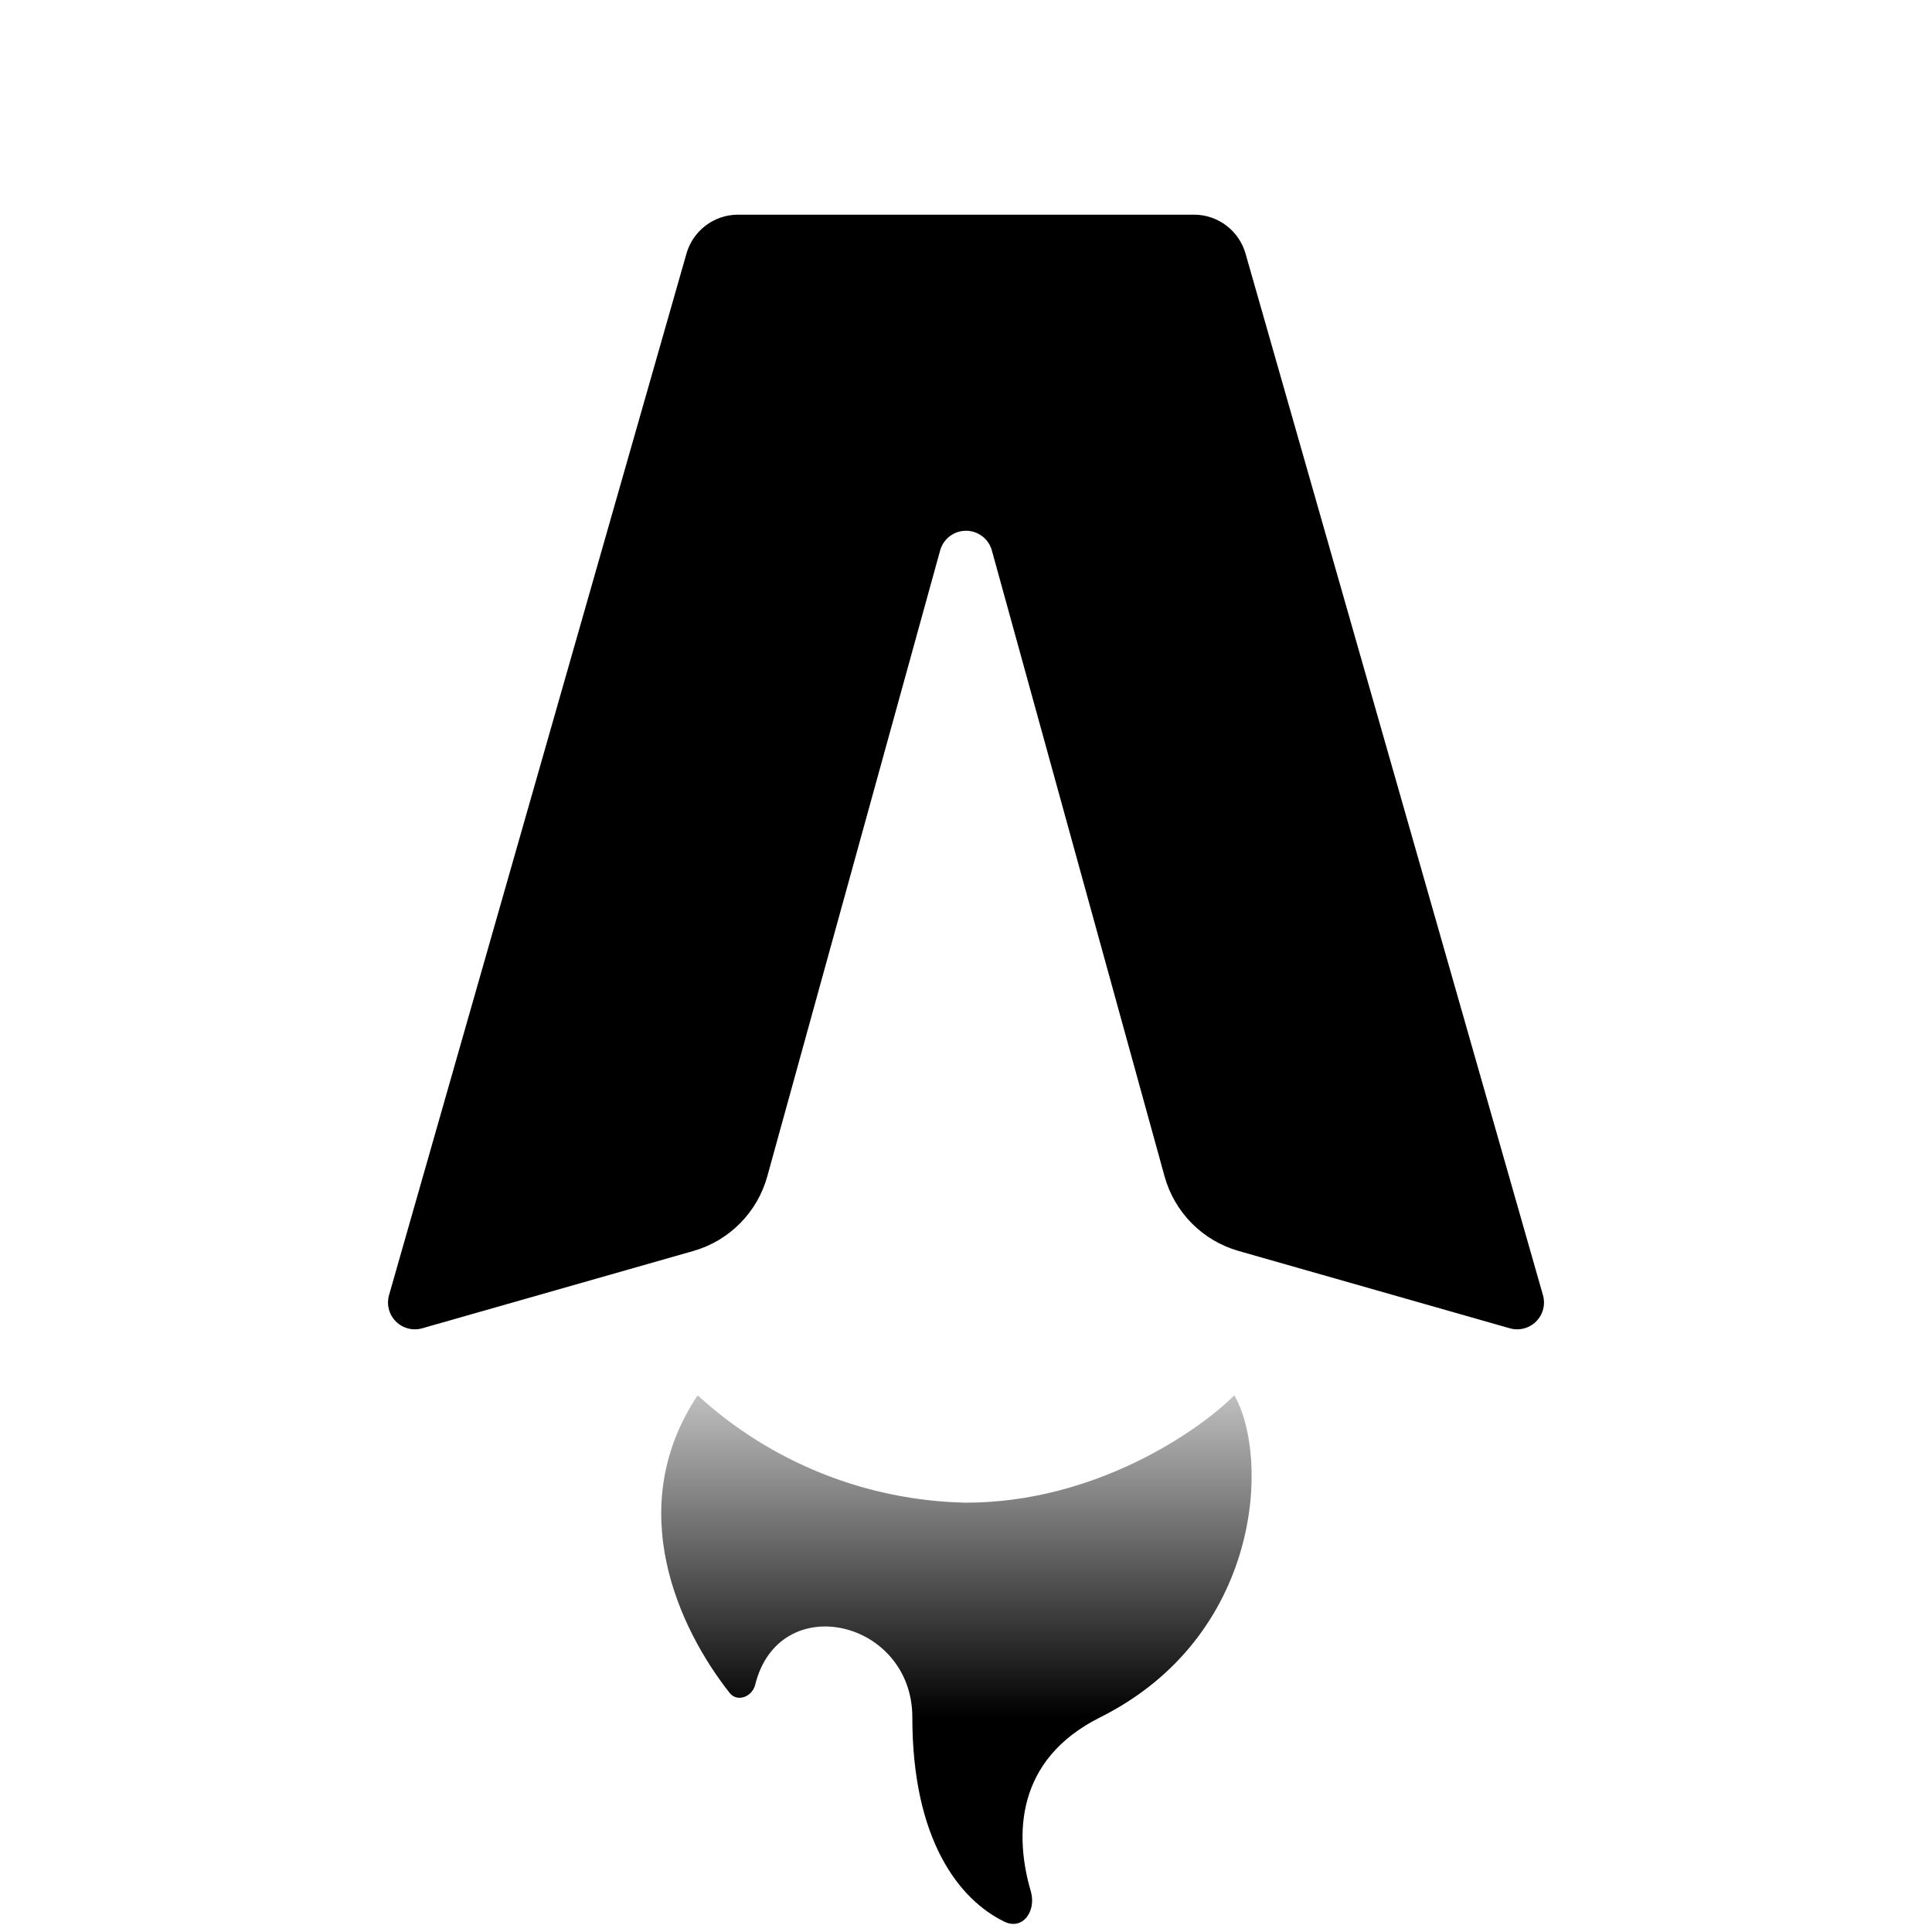
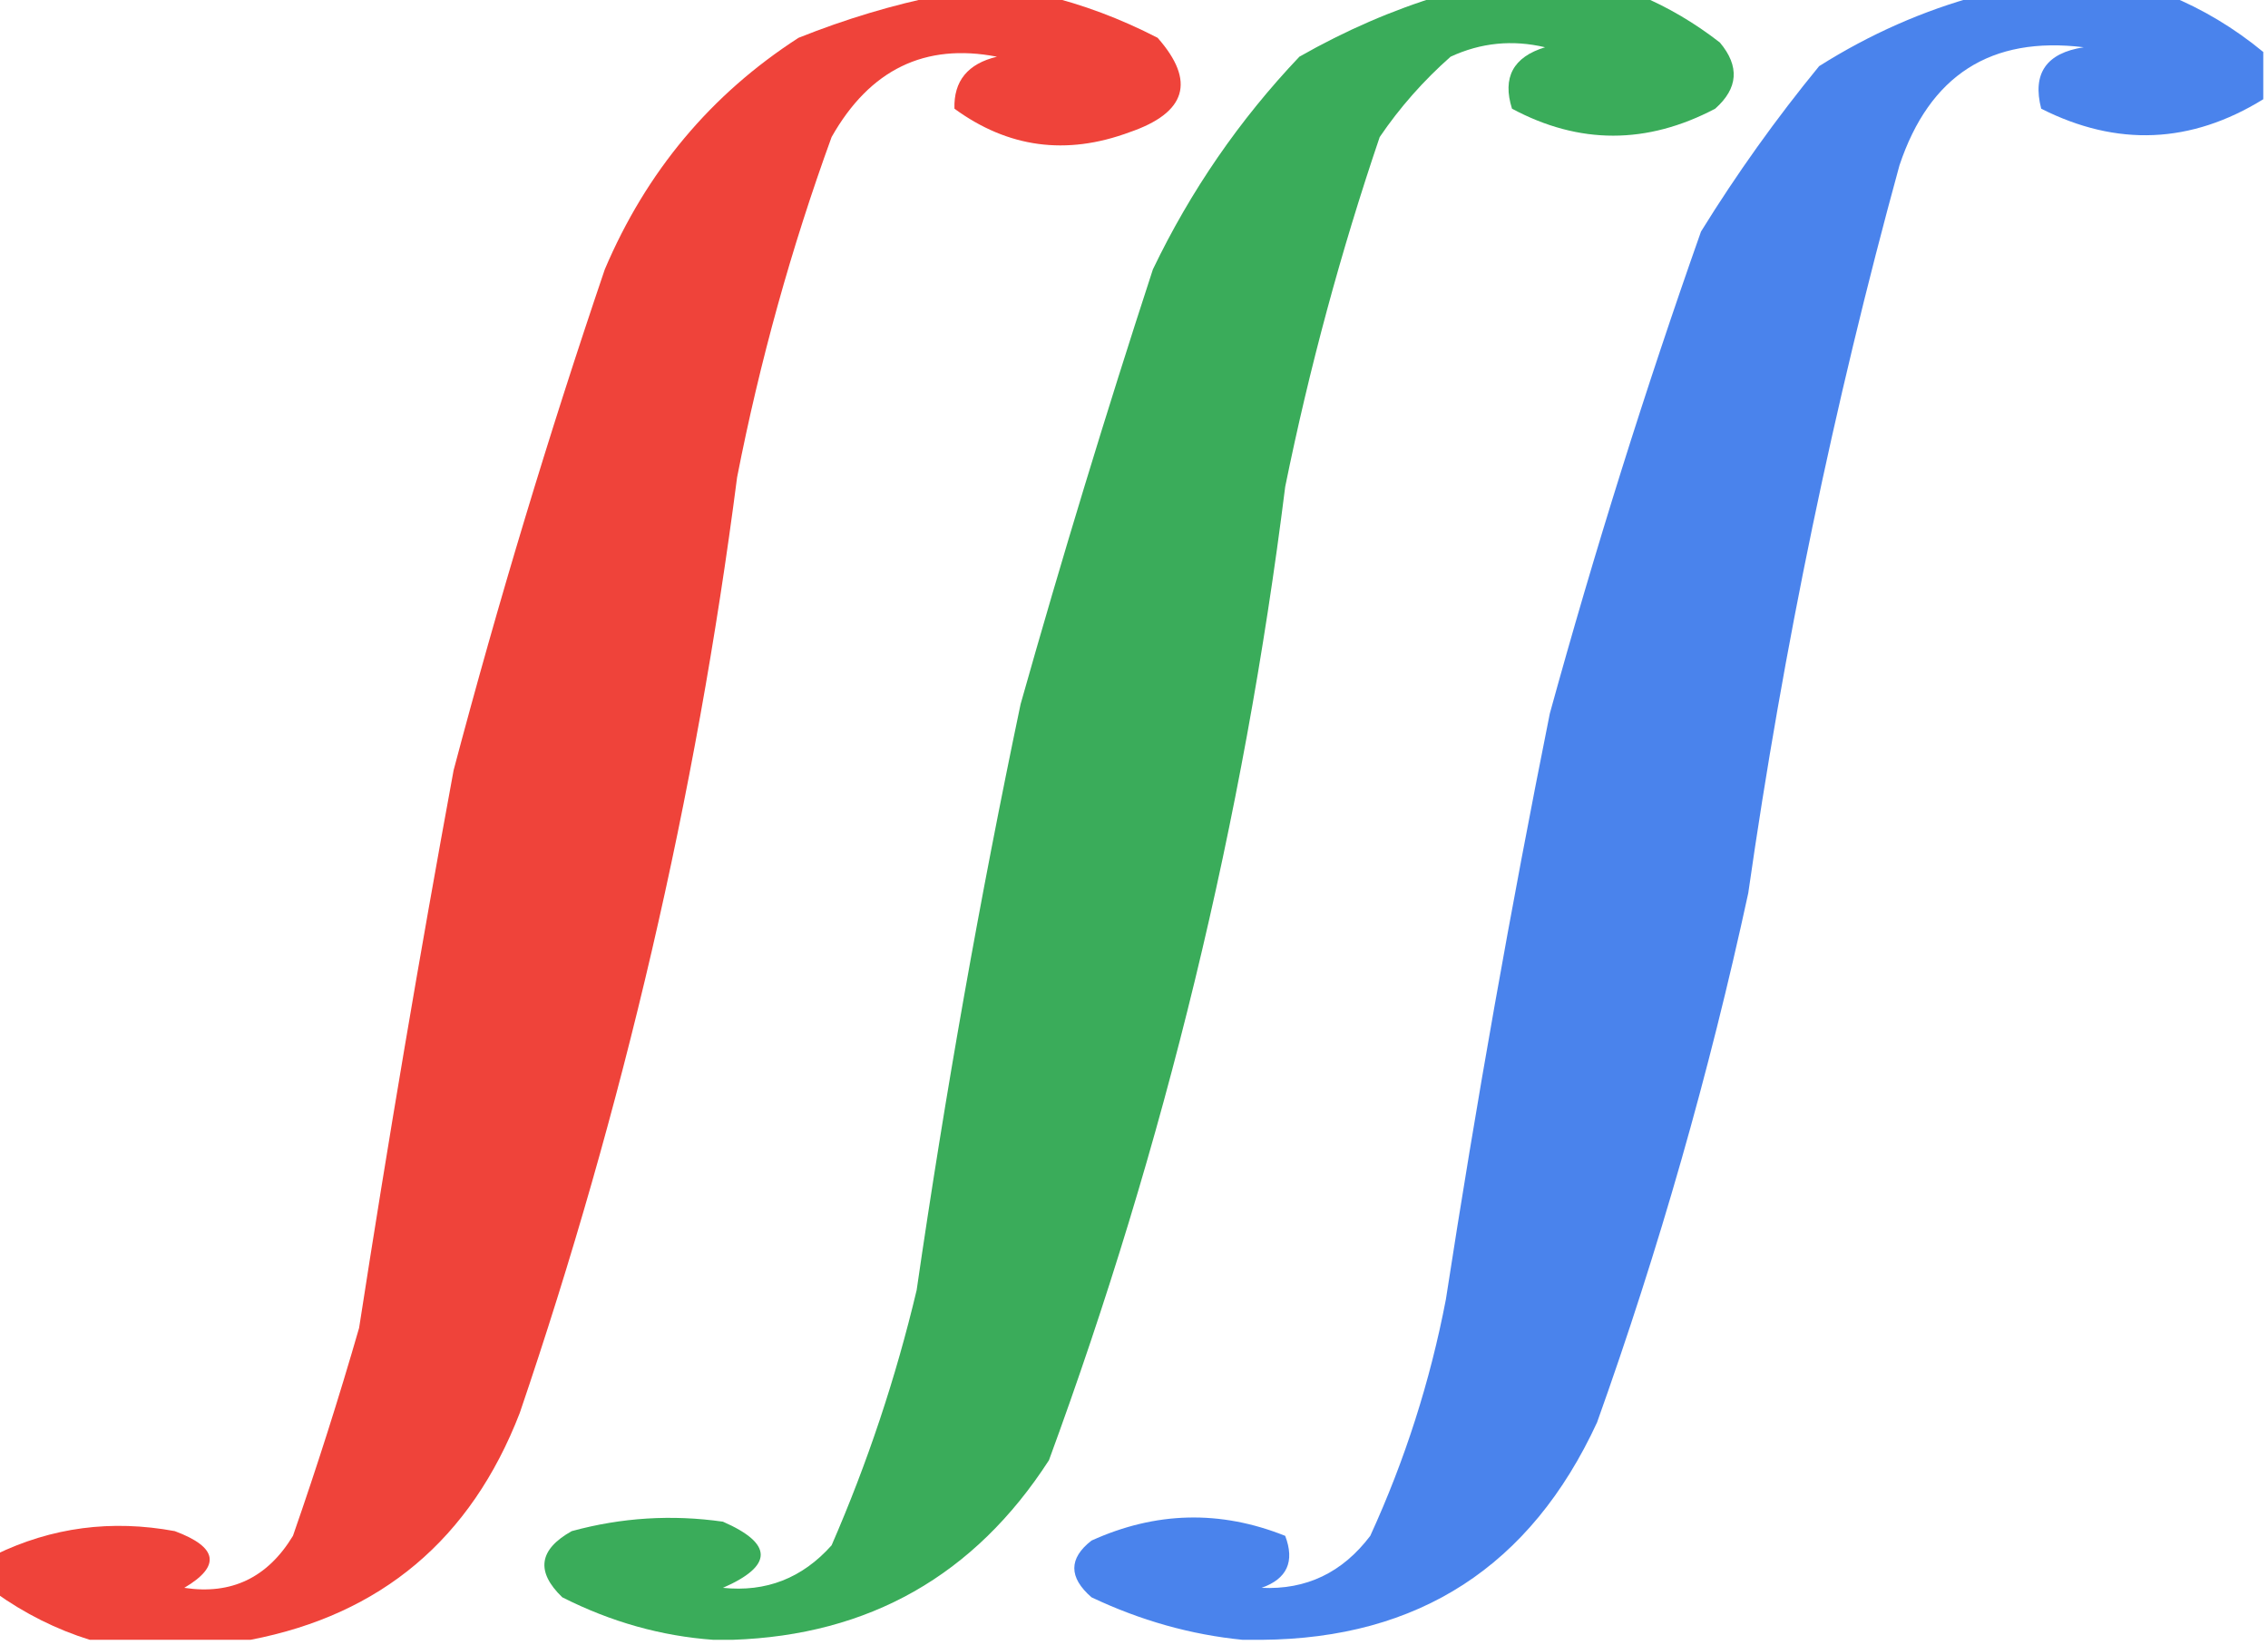
- <svg xmlns="http://www.w3.org/2000/svg" fill="none" viewBox="0 0 36 36">
-   <path fill="#000" d="M22.25 4h-8.5a1 1 0 0 0-.96.73l-5.54 19.4a.5.5 0 0 0 .62.62l5.05-1.44a2 2 0 0 0 1.38-1.4l3.22-11.66a.5.5 0 0 1 .96 0l3.22 11.67a2 2 0 0 0 1.38 1.39l5.05 1.44a.5.5 0 0 0 .62-.62l-5.54-19.4a1 1 0 0 0-.96-.73Z" />
-   <path fill="url(#gradient)" d="M18 28a7.63 7.63 0 0 1-5-2c-1.4 2.1-.35 4.35.6 5.55.14.17.41.07.47-.15.44-1.8 2.93-1.22 2.93.6 0 2.28.87 3.4 1.72 3.81.34.16.59-.2.49-.56-.31-1.05-.29-2.46 1.29-3.25 3-1.5 3.17-4.83 2.5-6-.67.67-2.6 2-5 2Z" />
-   <defs>
-     <linearGradient id="gradient" x1="16" x2="16" y1="32" y2="24" gradientUnits="userSpaceOnUse">
-       <stop stop-color="#000" />
-       <stop offset="1" stop-color="#000" stop-opacity="0" />
-     </linearGradient>
-   </defs>
-   <style>
-     @media (prefers-color-scheme:dark){:root{filter:invert(100%)}}
-   </style>
+ <svg xmlns="http://www.w3.org/2000/svg" version="1.1" width="240px" height="174px" style="shape-rendering:geometricPrecision; text-rendering:geometricPrecision; image-rendering:optimizeQuality; fill-rule:evenodd; clip-rule:evenodd">
+   <g>
+     <path style="opacity:0.962" fill="#33a954" d="M 152.5,-0.5 C 159.5,-0.5 166.5,-0.5 173.5,-0.5C 176.484,0.748 179.318,2.415 182,4.5C 184.105,7.011 183.938,9.344 181.5,11.5C 174.273,15.306 167.106,15.306 160,11.5C 158.958,8.196 160.125,6.029 163.5,5C 160.036,4.183 156.702,4.517 153.5,6C 150.628,8.537 148.128,11.37 146,14.5C 141.887,26.62 138.553,38.953 136,51.5C 131.589,86.809 123.256,121.142 111,154.5C 103.13,166.684 91.964,173.017 77.5,173.5C 76.833,173.5 76.167,173.5 75.5,173.5C 69.987,173.108 64.653,171.608 59.5,169C 56.679,166.283 57.013,163.95 60.5,162C 65.763,160.561 71.096,160.228 76.5,161C 81.833,163.333 81.833,165.667 76.5,168C 81.07,168.475 84.903,166.975 88,163.5C 91.798,154.773 94.798,145.773 97,136.5C 100.02,115.715 103.686,95.049 108,74.5C 112.357,59.074 117.023,43.741 122,28.5C 125.996,20.175 131.162,12.675 137.5,6C 142.367,3.226 147.367,1.059 152.5,-0.5 Z" />
+   </g>
+   <g>
+     <path style="opacity:0.981" fill="#ef4037" d="M 99.5,-0.5 C 103.167,-0.5 106.833,-0.5 110.5,-0.5C 114.568,0.472 118.568,1.972 122.5,4C 126.557,8.599 125.557,11.932 119.5,14C 112.827,16.47 106.661,15.636 101,11.5C 100.909,8.572 102.409,6.739 105.5,6C 97.875,4.523 92.042,7.356 88,14.5C 83.734,26.228 80.401,38.228 78,50.5C 73.64,84.273 65.973,117.273 55,149.5C 49.838,162.841 40.338,170.841 26.5,173.5C 20.833,173.5 15.167,173.5 9.5,173.5C 5.964,172.399 2.631,170.732 -0.5,168.5C -0.5,167.167 -0.5,165.833 -0.5,164.5C 5.472,161.592 11.806,160.759 18.5,162C 23.062,163.699 23.395,165.699 19.5,168C 24.482,168.76 28.315,166.927 31,162.5C 33.535,155.228 35.868,147.895 38,140.5C 41.054,120.785 44.388,101.118 48,81.5C 52.73,63.642 58.064,45.976 64,28.5C 68.397,18.15 75.231,9.983 84.5,4C 89.482,2.01 94.482,0.51 99.5,-0.5 Z" />
+   </g>
+   <g>
+     <path style="opacity:0.993" fill="#4983ec" d="M 209.5,-0.5 C 216.167,-0.5 222.833,-0.5 229.5,-0.5C 233.096,0.969 236.43,2.969 239.5,5.5C 239.5,7.167 239.5,8.833 239.5,10.5C 231.853,15.22 224.019,15.553 216,11.5C 215.039,7.774 216.539,5.608 220.5,5C 210.681,3.796 204.181,7.962 201,17.5C 194.058,42.818 188.724,68.484 185,94.5C 180.879,113.528 175.545,132.195 169,150.5C 161.975,165.707 150.142,173.374 133.5,173.5C 132.833,173.5 132.167,173.5 131.5,173.5C 126.026,172.961 120.693,171.461 115.5,169C 113.078,166.888 113.078,164.888 115.5,163C 122.291,159.919 129.124,159.752 136,162.5C 137.033,165.217 136.2,167.051 133.5,168C 138.225,168.222 142.058,166.389 145,162.5C 148.668,154.497 151.334,146.163 153,137.5C 156.202,116.749 159.869,96.082 164,75.5C 168.731,58.306 174.065,41.306 180,24.5C 183.779,18.388 187.945,12.555 192.5,7C 197.872,3.607 203.538,1.107 209.5,-0.5 Z" />
+   </g>
</svg>
